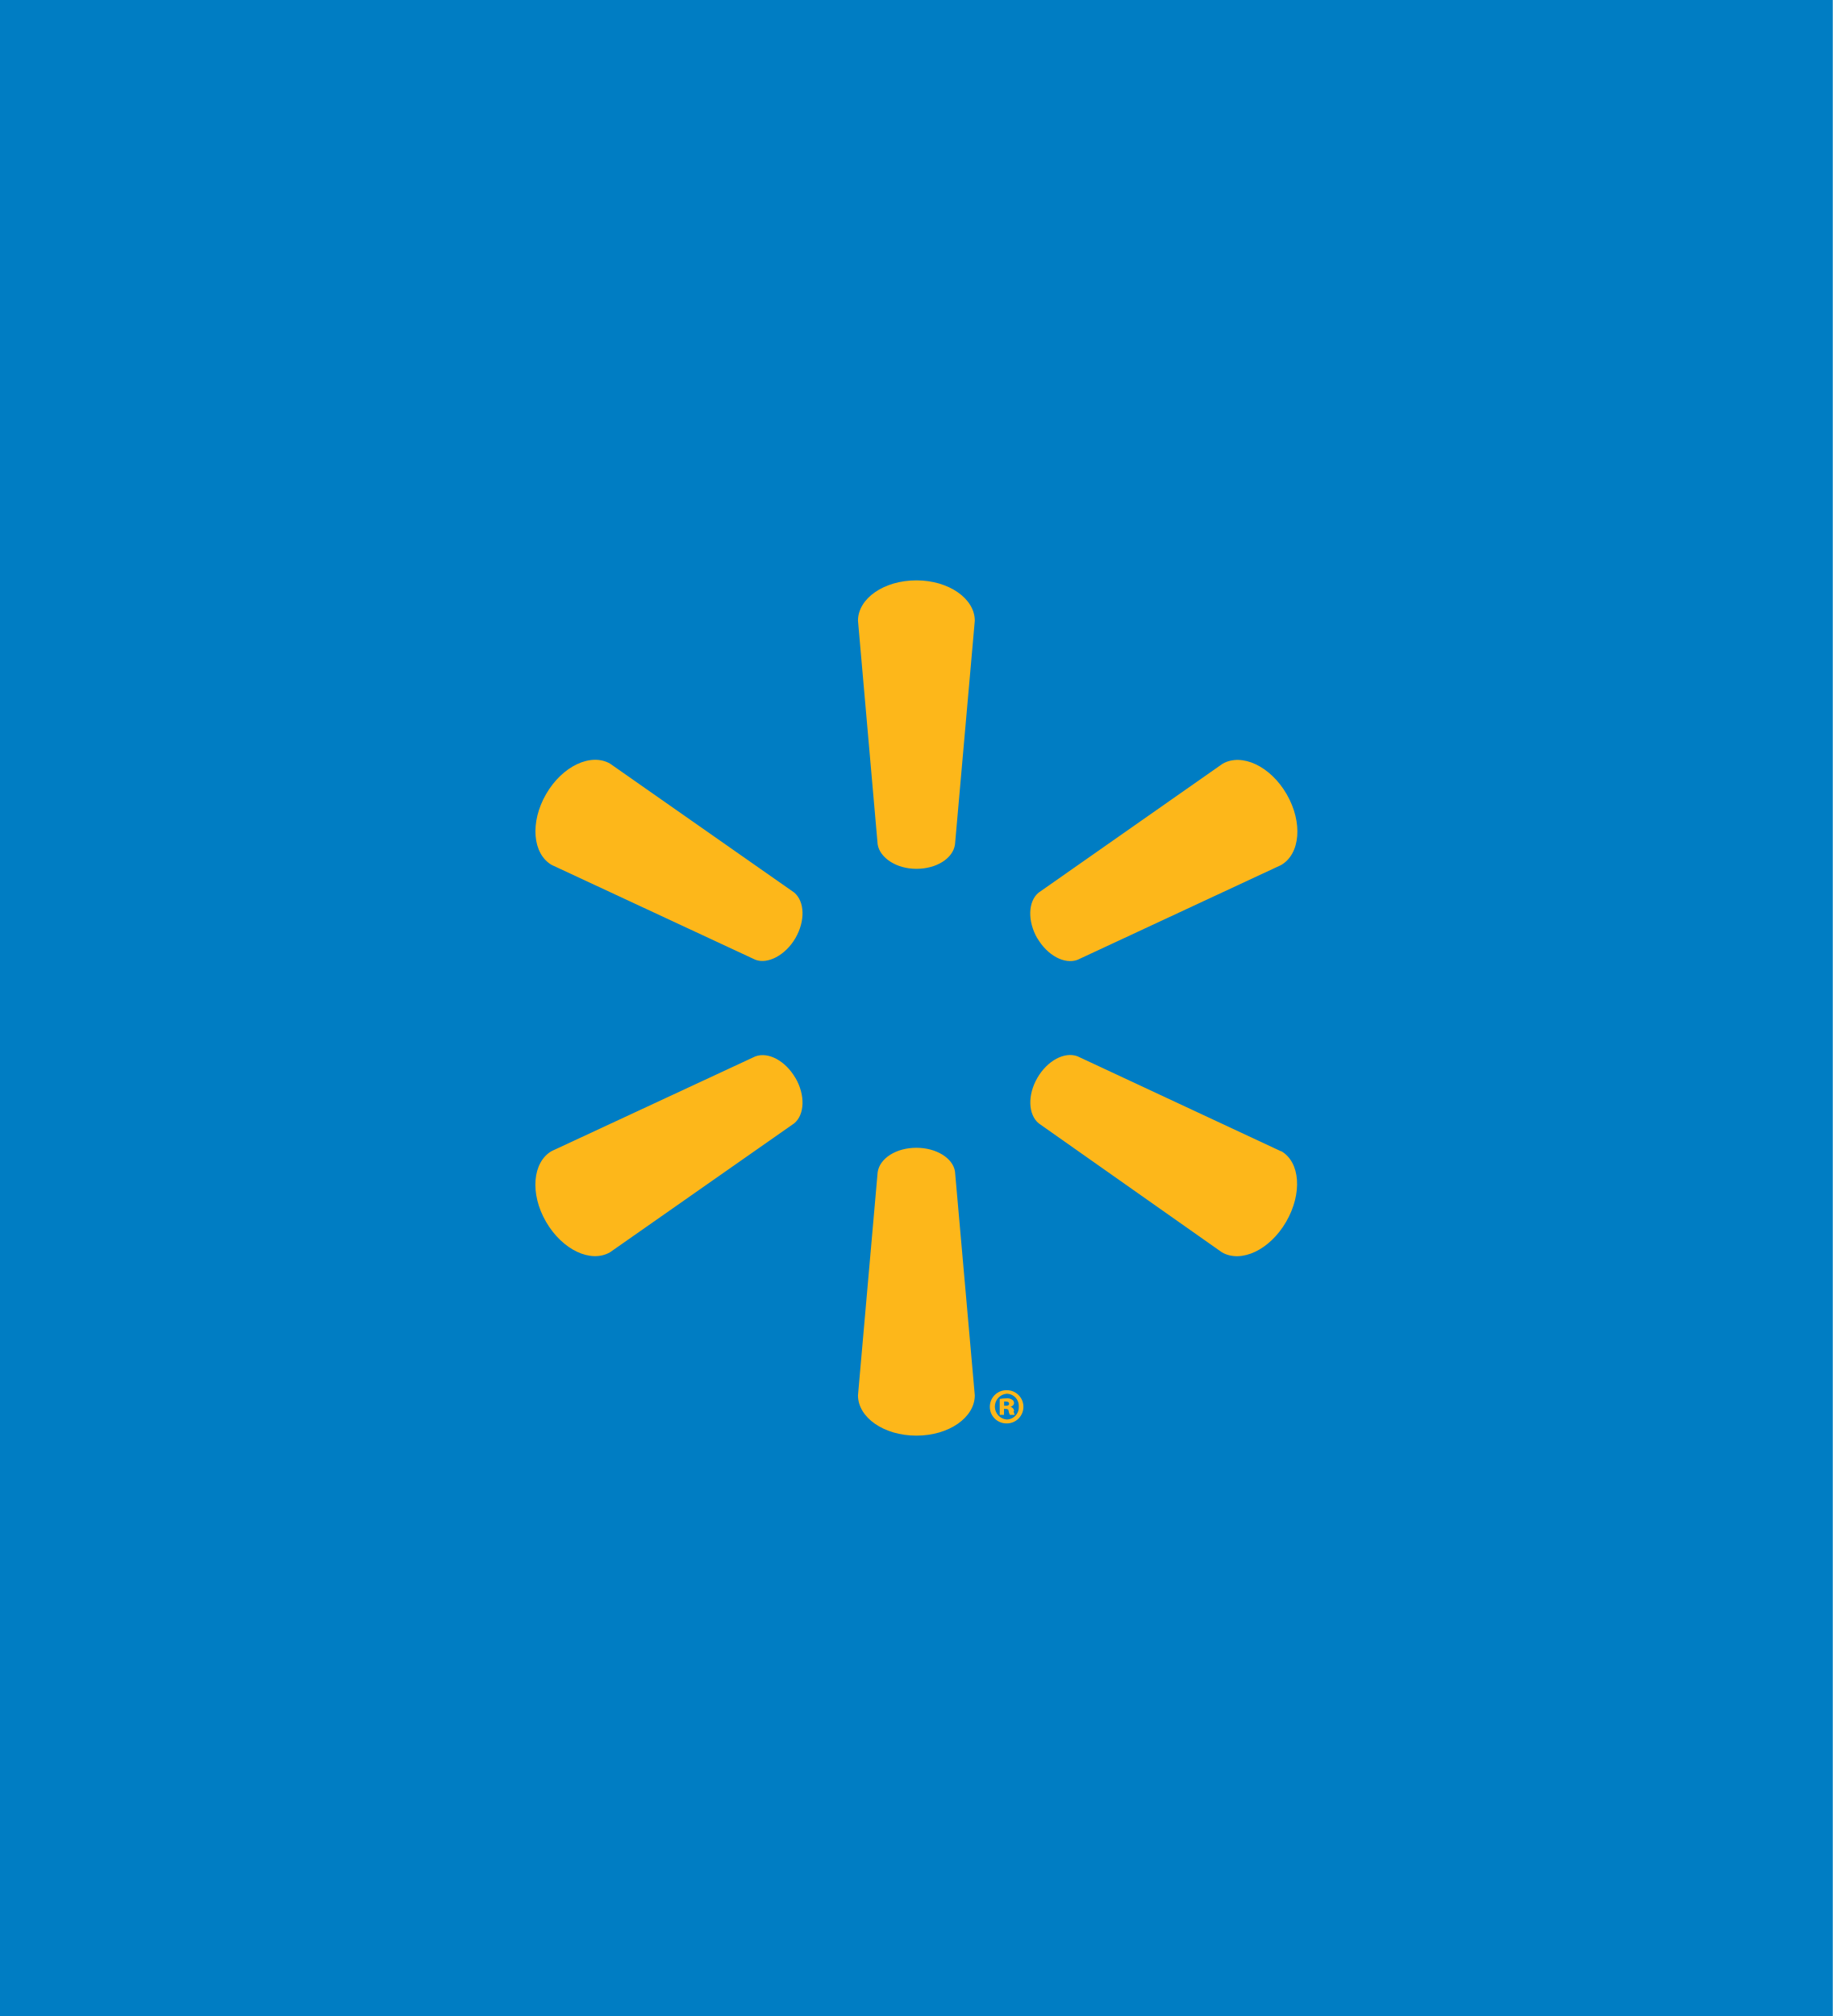
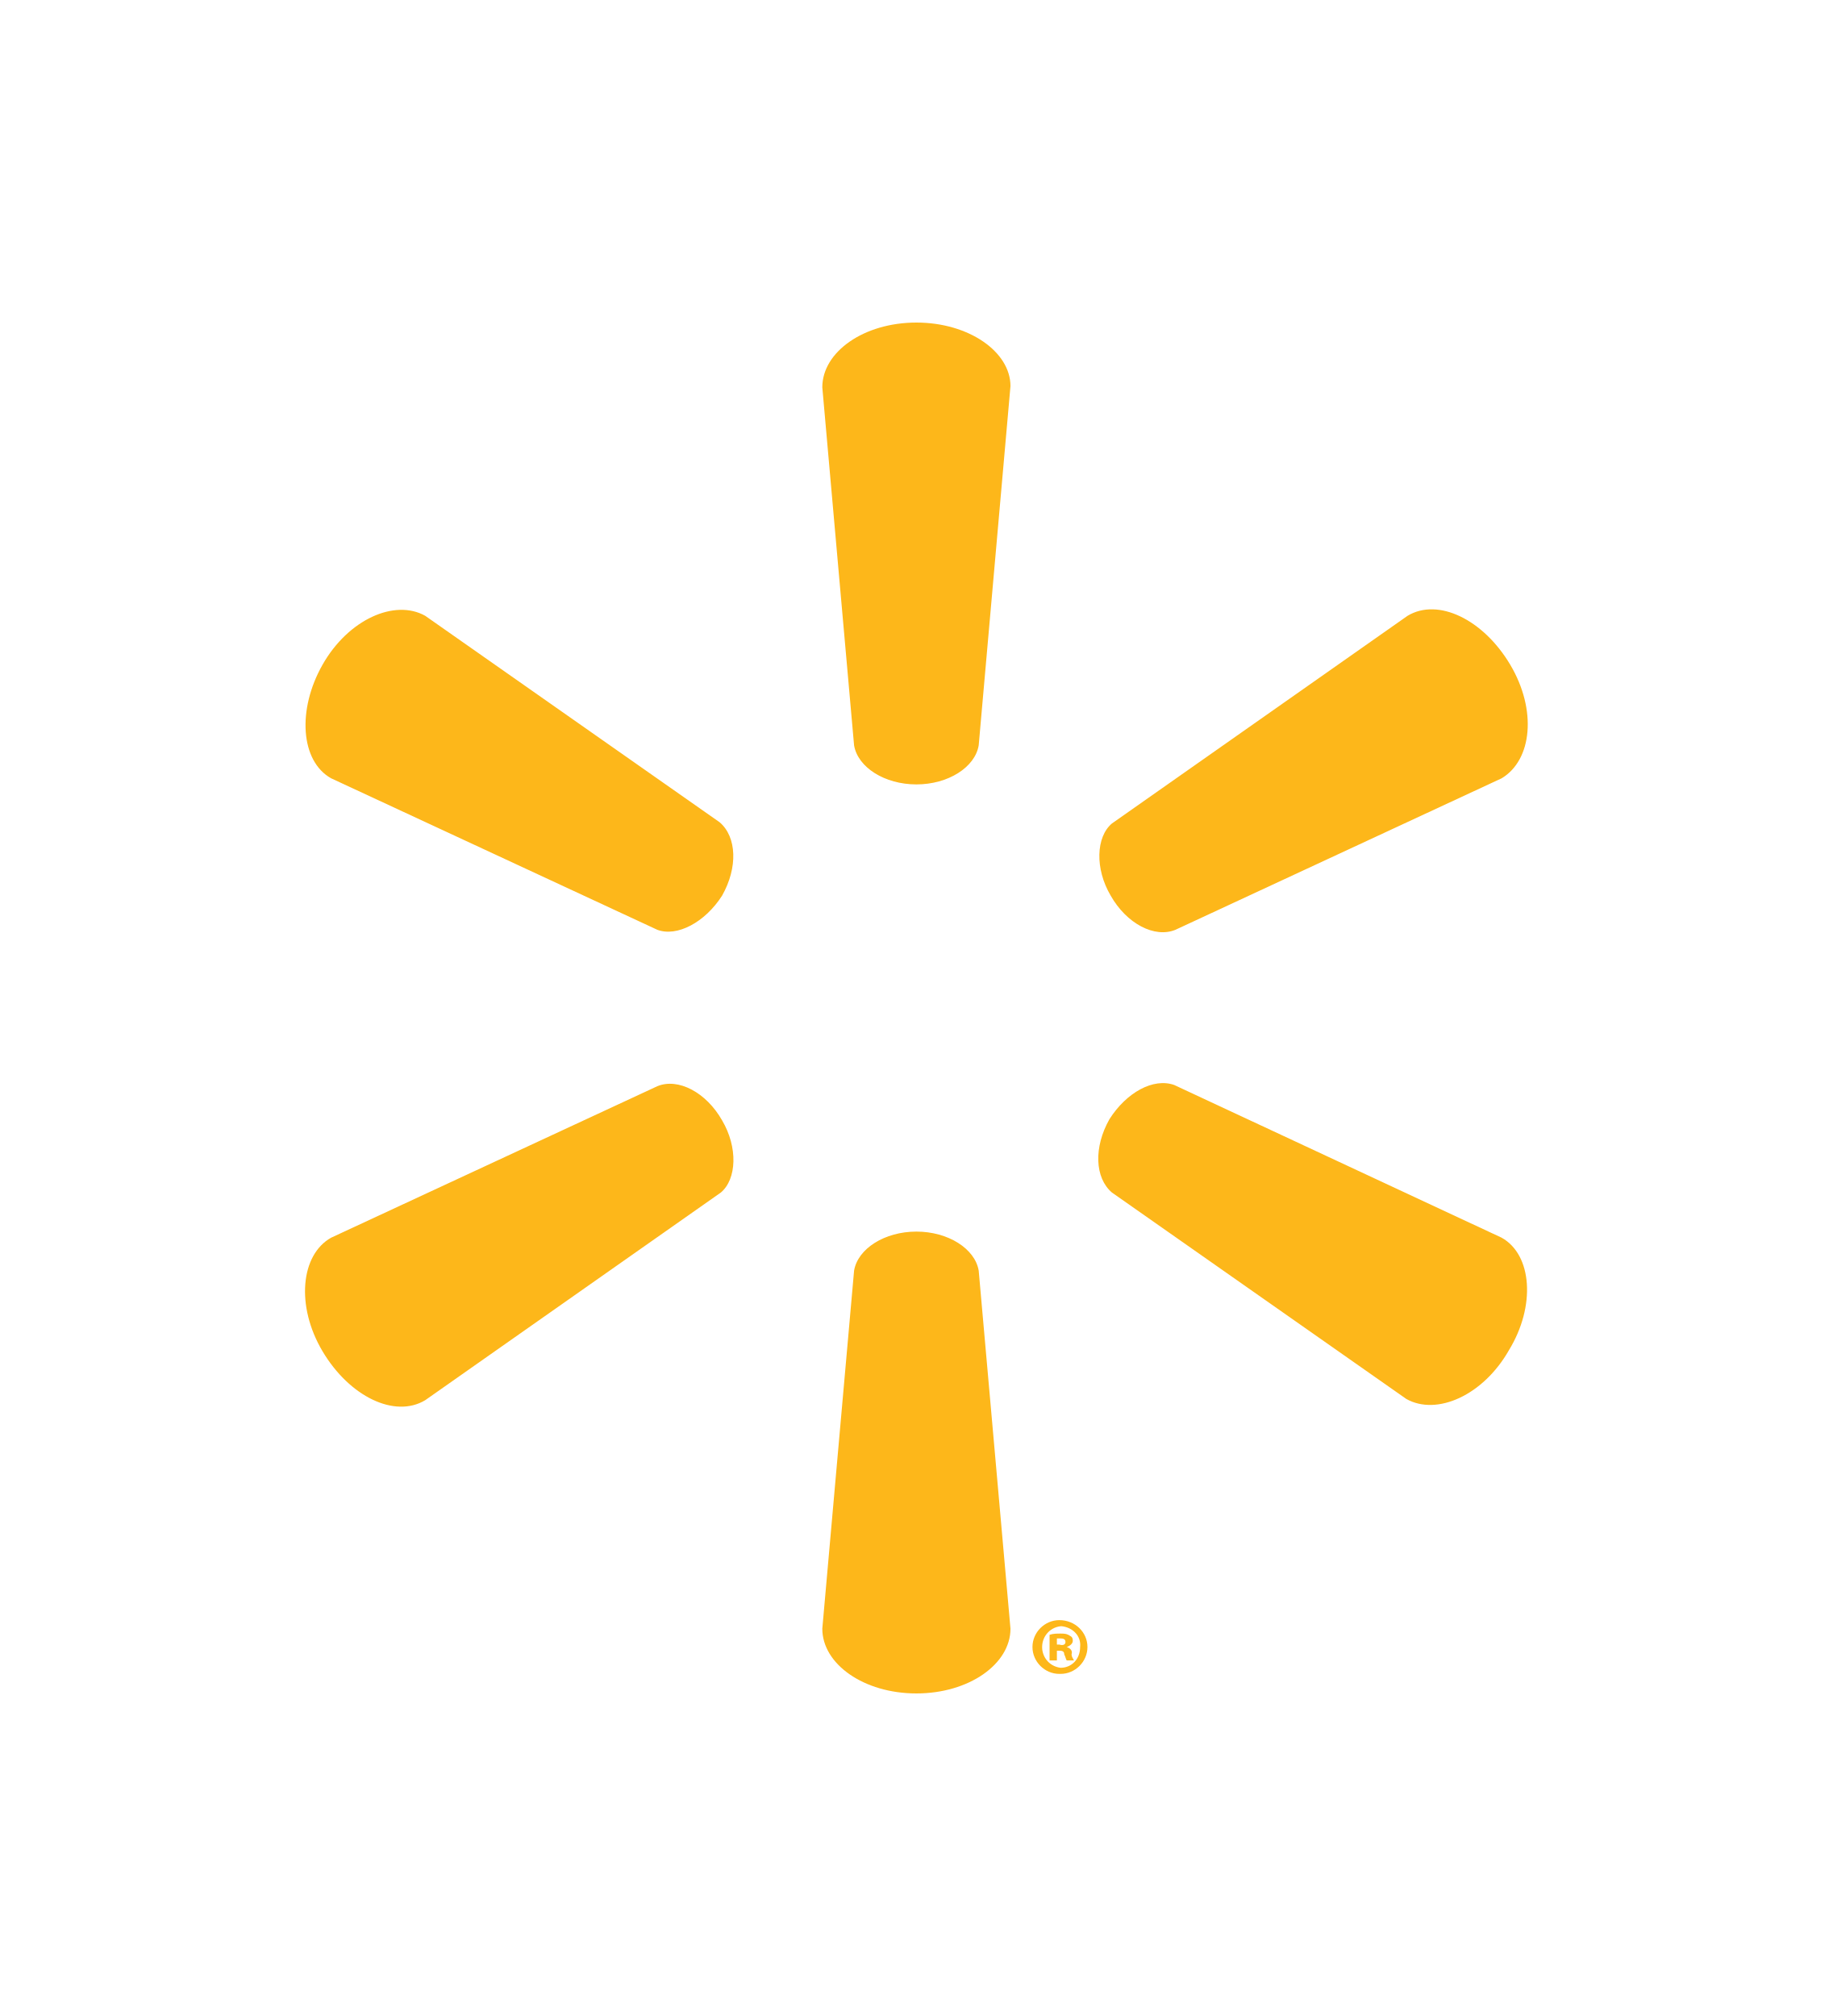
- <svg xmlns="http://www.w3.org/2000/svg" viewBox="0 0 150 165">
-   <defs>
-     <style>.cls-1{fill:#007dc3;}.cls-2{fill:#fdb71a;}</style>
-   </defs>
-   <g id="Layer_2" data-name="Layer 2">
-     <g id="Layer_1-2" data-name="Layer 1">
-       <rect class="cls-1" width="150" height="165" />
-       <path class="cls-2" d="M75,71.06h0ZM75,47.5c-2.67,0-4.78,1.49-4.78,3.3l1.61,18.31c.18,1.1,1.53,2,3.17,2s3-.85,3.16-2L79.78,50.8C79.78,49,77.66,47.5,75,47.5ZM45.15,70.79l16.67,7.76c1,.39,2.46-.36,3.28-1.77h0c.82-1.42.76-3-.1-3.73L49.93,62.5c-1.56-.9-3.91.19-5.24,2.5S43.59,69.88,45.15,70.79Zm39.75,6c.82,1.41,2.23,2.16,3.28,1.77l16.67-7.76c1.57-.91,1.79-3.48.46-5.79s-3.68-3.4-5.25-2.5L85,73.06c-.86.71-.92,2.31-.11,3.73Zm0,11.44Zm19.95,6L88.18,86.45c-1.05-.39-2.46.35-3.28,1.77s-.75,3,.11,3.72l15,10.56c1.57.9,3.91-.19,5.25-2.5S106.42,95.11,104.85,94.21Zm-39.75-6c-.82-1.42-2.23-2.16-3.28-1.77L45.15,94.21c-1.56.9-1.8,3.48-.46,5.79s3.68,3.4,5.24,2.49L65,91.94c.86-.71.92-2.31.1-3.72ZM75,93.94h0Zm0,0c-1.64,0-3,.85-3.17,2L70.22,114.2c0,1.81,2.11,3.3,4.78,3.3s4.78-1.49,4.78-3.3L78.16,95.89C78,94.79,76.63,93.94,75,93.94Zm8.76,21.19a1.36,1.36,0,0,1-1.39,1.37,1.36,1.36,0,1,1,0-2.72h0A1.36,1.36,0,0,1,83.76,115.13Zm-.38,0a1,1,0,0,0-1-1.06h0a1.06,1.06,0,0,0,0,2.11A1,1,0,0,0,83.38,115.14Zm-.43.36a1.07,1.07,0,0,0,.1.31h-.4a1.13,1.13,0,0,1-.1-.3c0-.14-.09-.19-.24-.19h-.14v.49h-.35v-1.3a2.89,2.89,0,0,1,.54-.05.71.71,0,0,1,.48.11.31.31,0,0,1,.15.28c0,.14-.12.25-.29.3h0A.39.39,0,0,1,83,115.5Zm-.36-.6c0-.12-.09-.18-.25-.18h-.16v.34h.14C82.47,115.07,82.59,115,82.59,114.9Z" />
-     </g>
-   </g>
+ <svg xmlns="http://www.w3.org/2000/svg" version="1.1" id="Capa_1" x="0px" y="0px" viewBox="0 0 150 165" style="enable-background:new 0 0 150 165;" xml:space="preserve">
+   <style type="text/css">
+ 	.st0{fill:#FDB71A;}
+ </style>
+   <path class="st0" d="M75,64.2L75,64.2z M75,26.4c-4.3,0-7.7,2.4-7.7,5.3L69.9,61c0.3,1.8,2.5,3.2,5.1,3.2c2.6,0,4.8-1.4,5.1-3.2  l2.6-29.4C82.7,28.8,79.3,26.4,75,26.4z M27.1,63.7l26.7,12.4c1.6,0.6,3.9-0.6,5.3-2.8l0,0c1.3-2.3,1.2-4.8-0.2-6L34.8,50.4  c-2.5-1.4-6.3,0.3-8.4,4C24.3,58.1,24.6,62.3,27.1,63.7z M90.9,73.3c1.3,2.3,3.6,3.5,5.3,2.8l26.7-12.4c2.5-1.5,2.9-5.6,0.7-9.3  s-5.9-5.5-8.4-4L91,67.4C89.7,68.5,89.6,71.1,90.9,73.3L90.9,73.3z M122.9,101.3L96.1,88.8c-1.7-0.6-3.9,0.6-5.3,2.8  c-1.3,2.3-1.2,4.8,0.2,6l24.1,16.9c2.5,1.4,6.3-0.3,8.4-4C125.7,106.9,125.4,102.7,122.9,101.3L122.9,101.3z M59.1,91.7  c-1.3-2.3-3.6-3.5-5.3-2.8l-26.7,12.4c-2.5,1.4-2.9,5.6-0.7,9.3s5.9,5.5,8.4,4L59,97.6C60.3,96.5,60.4,93.9,59.1,91.7L59.1,91.7z   M75,100.8L75,100.8z M75,100.8c-2.6,0-4.8,1.4-5.1,3.2l-2.6,29.3c0,2.9,3.4,5.3,7.7,5.3s7.7-2.4,7.7-5.3L80.1,104  C79.8,102.2,77.6,100.8,75,100.8z M89,134.8c0,1.2-1,2.2-2.2,2.2c0,0,0,0-0.1,0c-1.2,0-2.2-1-2.2-2.2c0-1.2,1-2.2,2.2-2.2l0,0l0,0  C88,132.6,89,133.6,89,134.8C89,134.8,89,134.8,89,134.8z M88.4,134.8c0.1-0.9-0.6-1.6-1.5-1.7c0,0-0.1,0-0.1,0l0,0  c-0.9,0.1-1.6,0.9-1.5,1.9c0.1,0.8,0.7,1.4,1.5,1.5C87.7,136.5,88.4,135.8,88.4,134.8C88.4,134.9,88.4,134.9,88.4,134.8L88.4,134.8z   M87.7,135.4c0,0.2,0.1,0.3,0.2,0.5h-0.6c-0.1-0.2-0.1-0.3-0.2-0.5c0-0.2-0.1-0.3-0.4-0.3h-0.2v0.8h-0.6v-2.1  c0.3-0.1,0.6-0.1,0.9-0.1c0.3,0,0.5,0,0.8,0.2c0.2,0.1,0.2,0.3,0.2,0.4c0,0.2-0.2,0.4-0.5,0.5l0,0C87.6,134.9,87.8,135.1,87.7,135.4  L87.7,135.4z M87.2,134.4c0-0.2-0.1-0.3-0.4-0.3h-0.3v0.5h0.2C87,134.7,87.2,134.6,87.2,134.4L87.2,134.4z" />
</svg>
